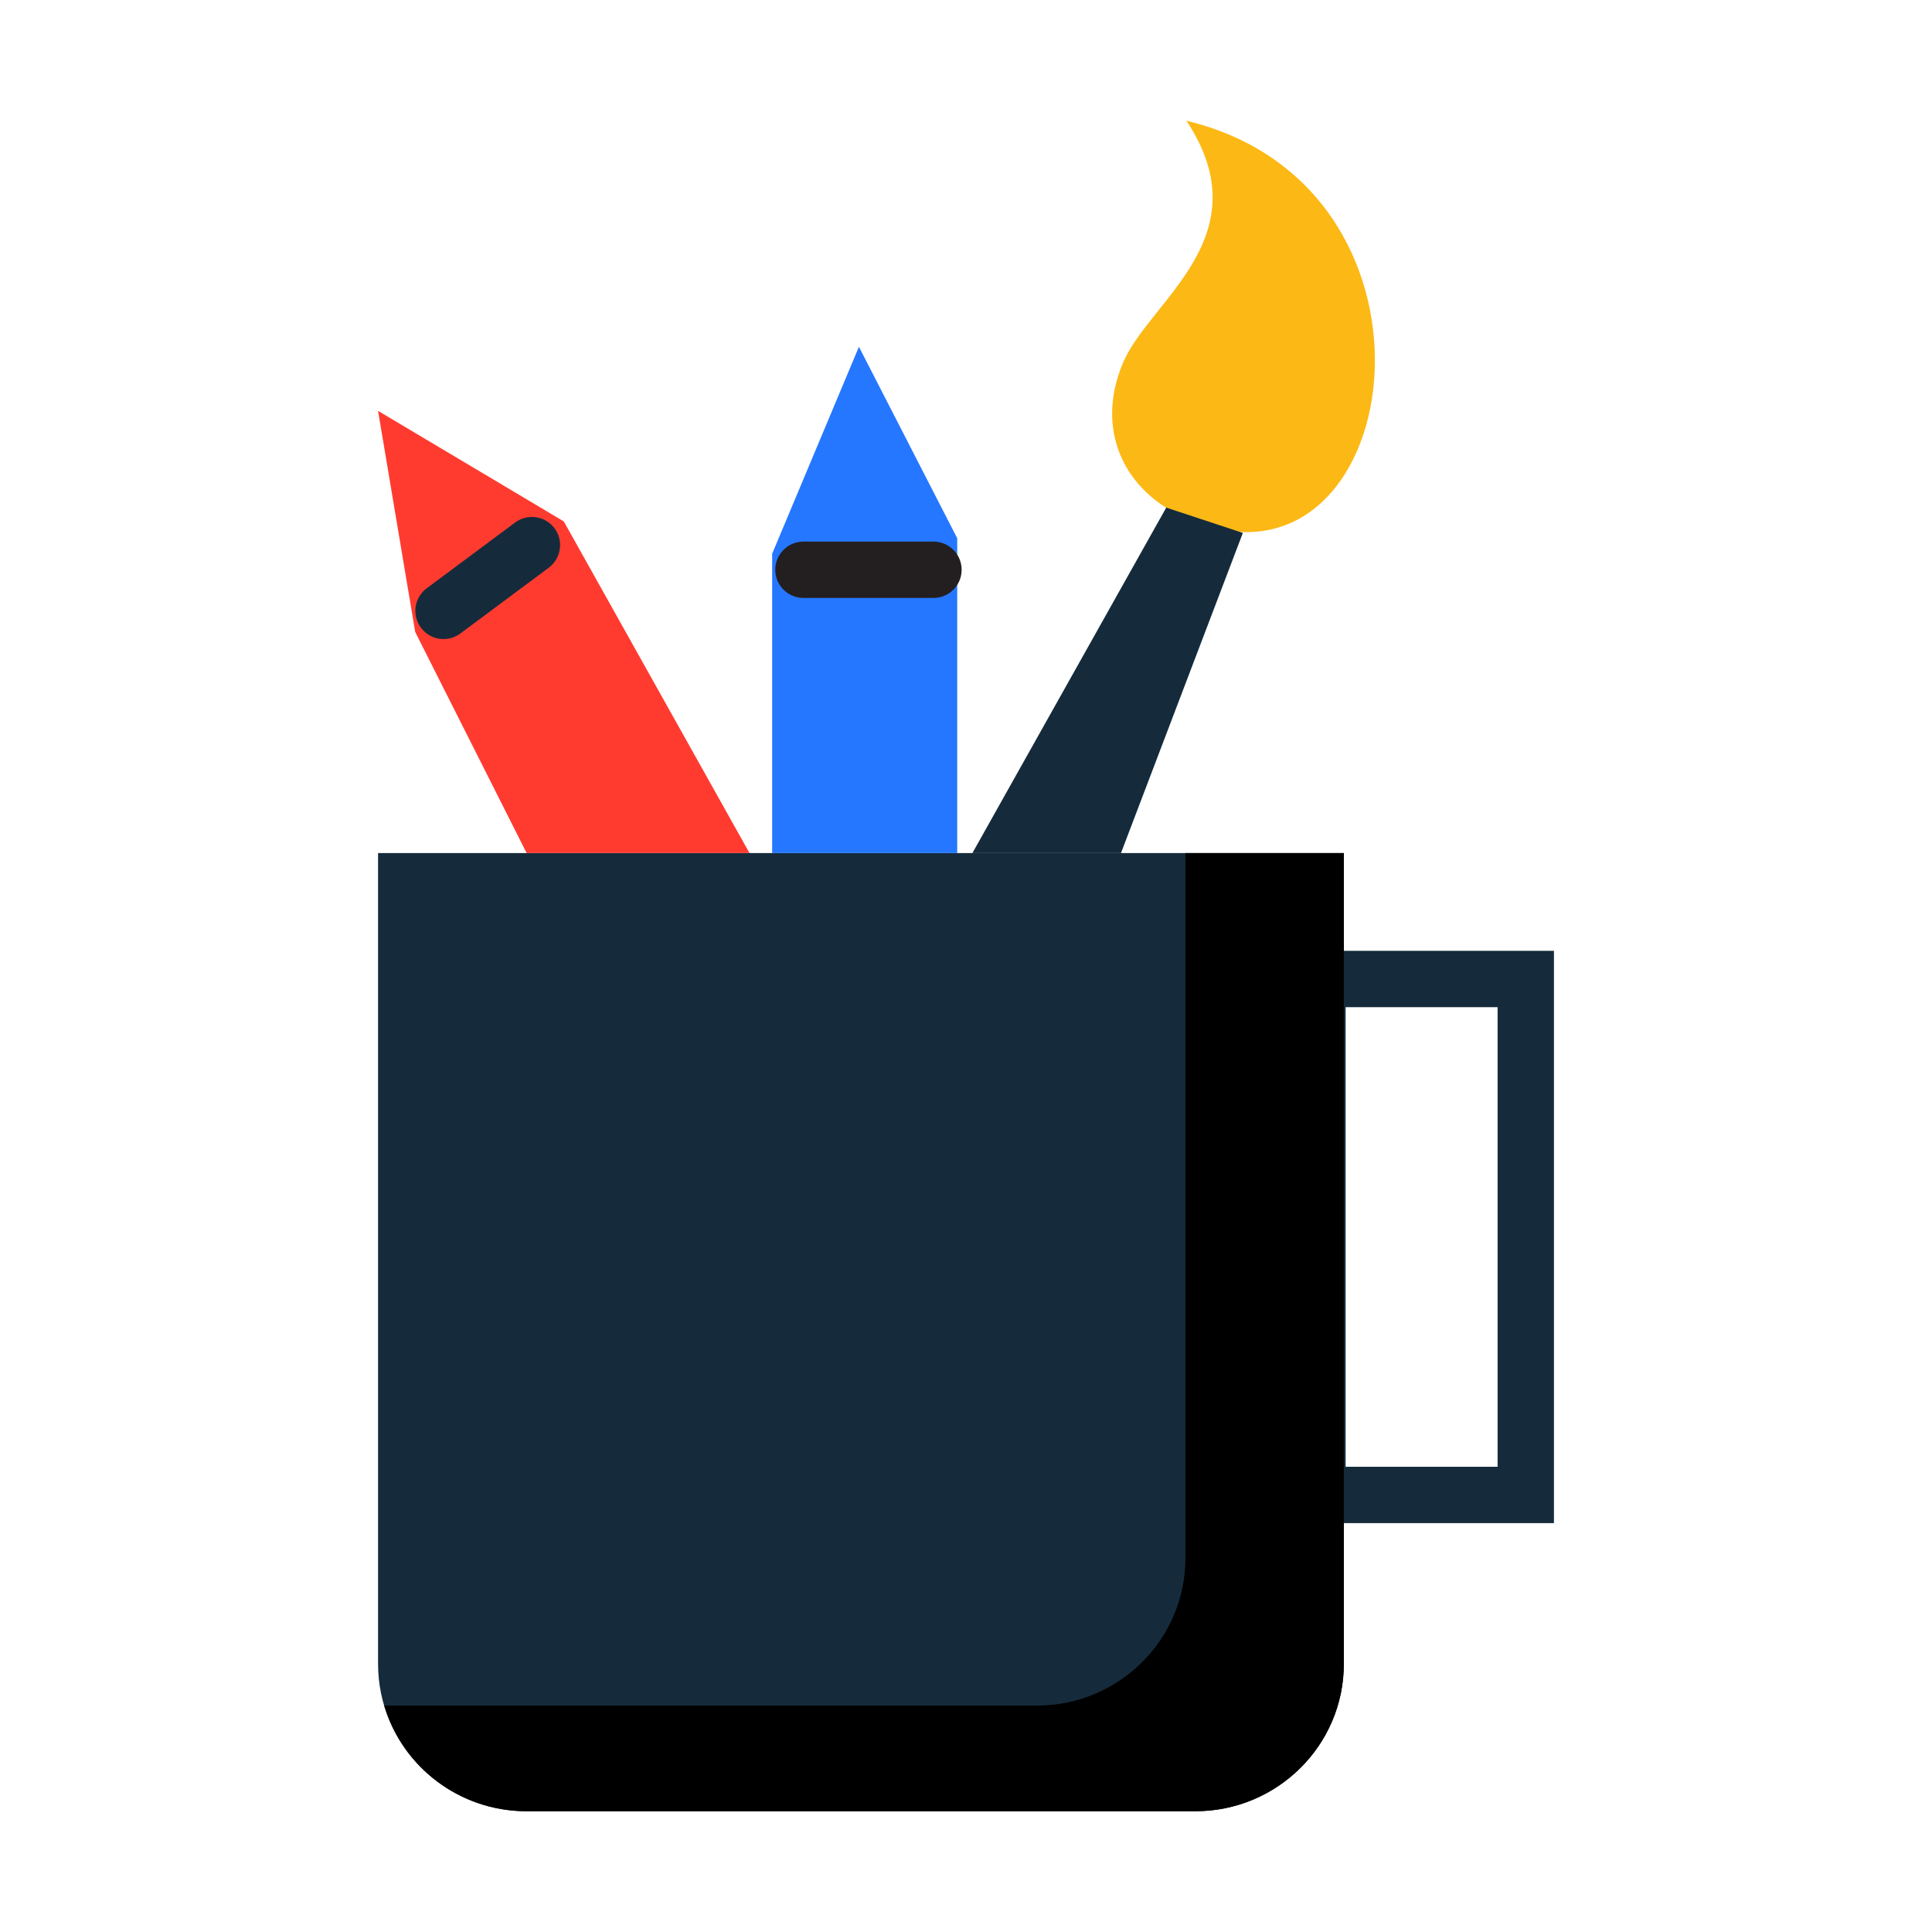
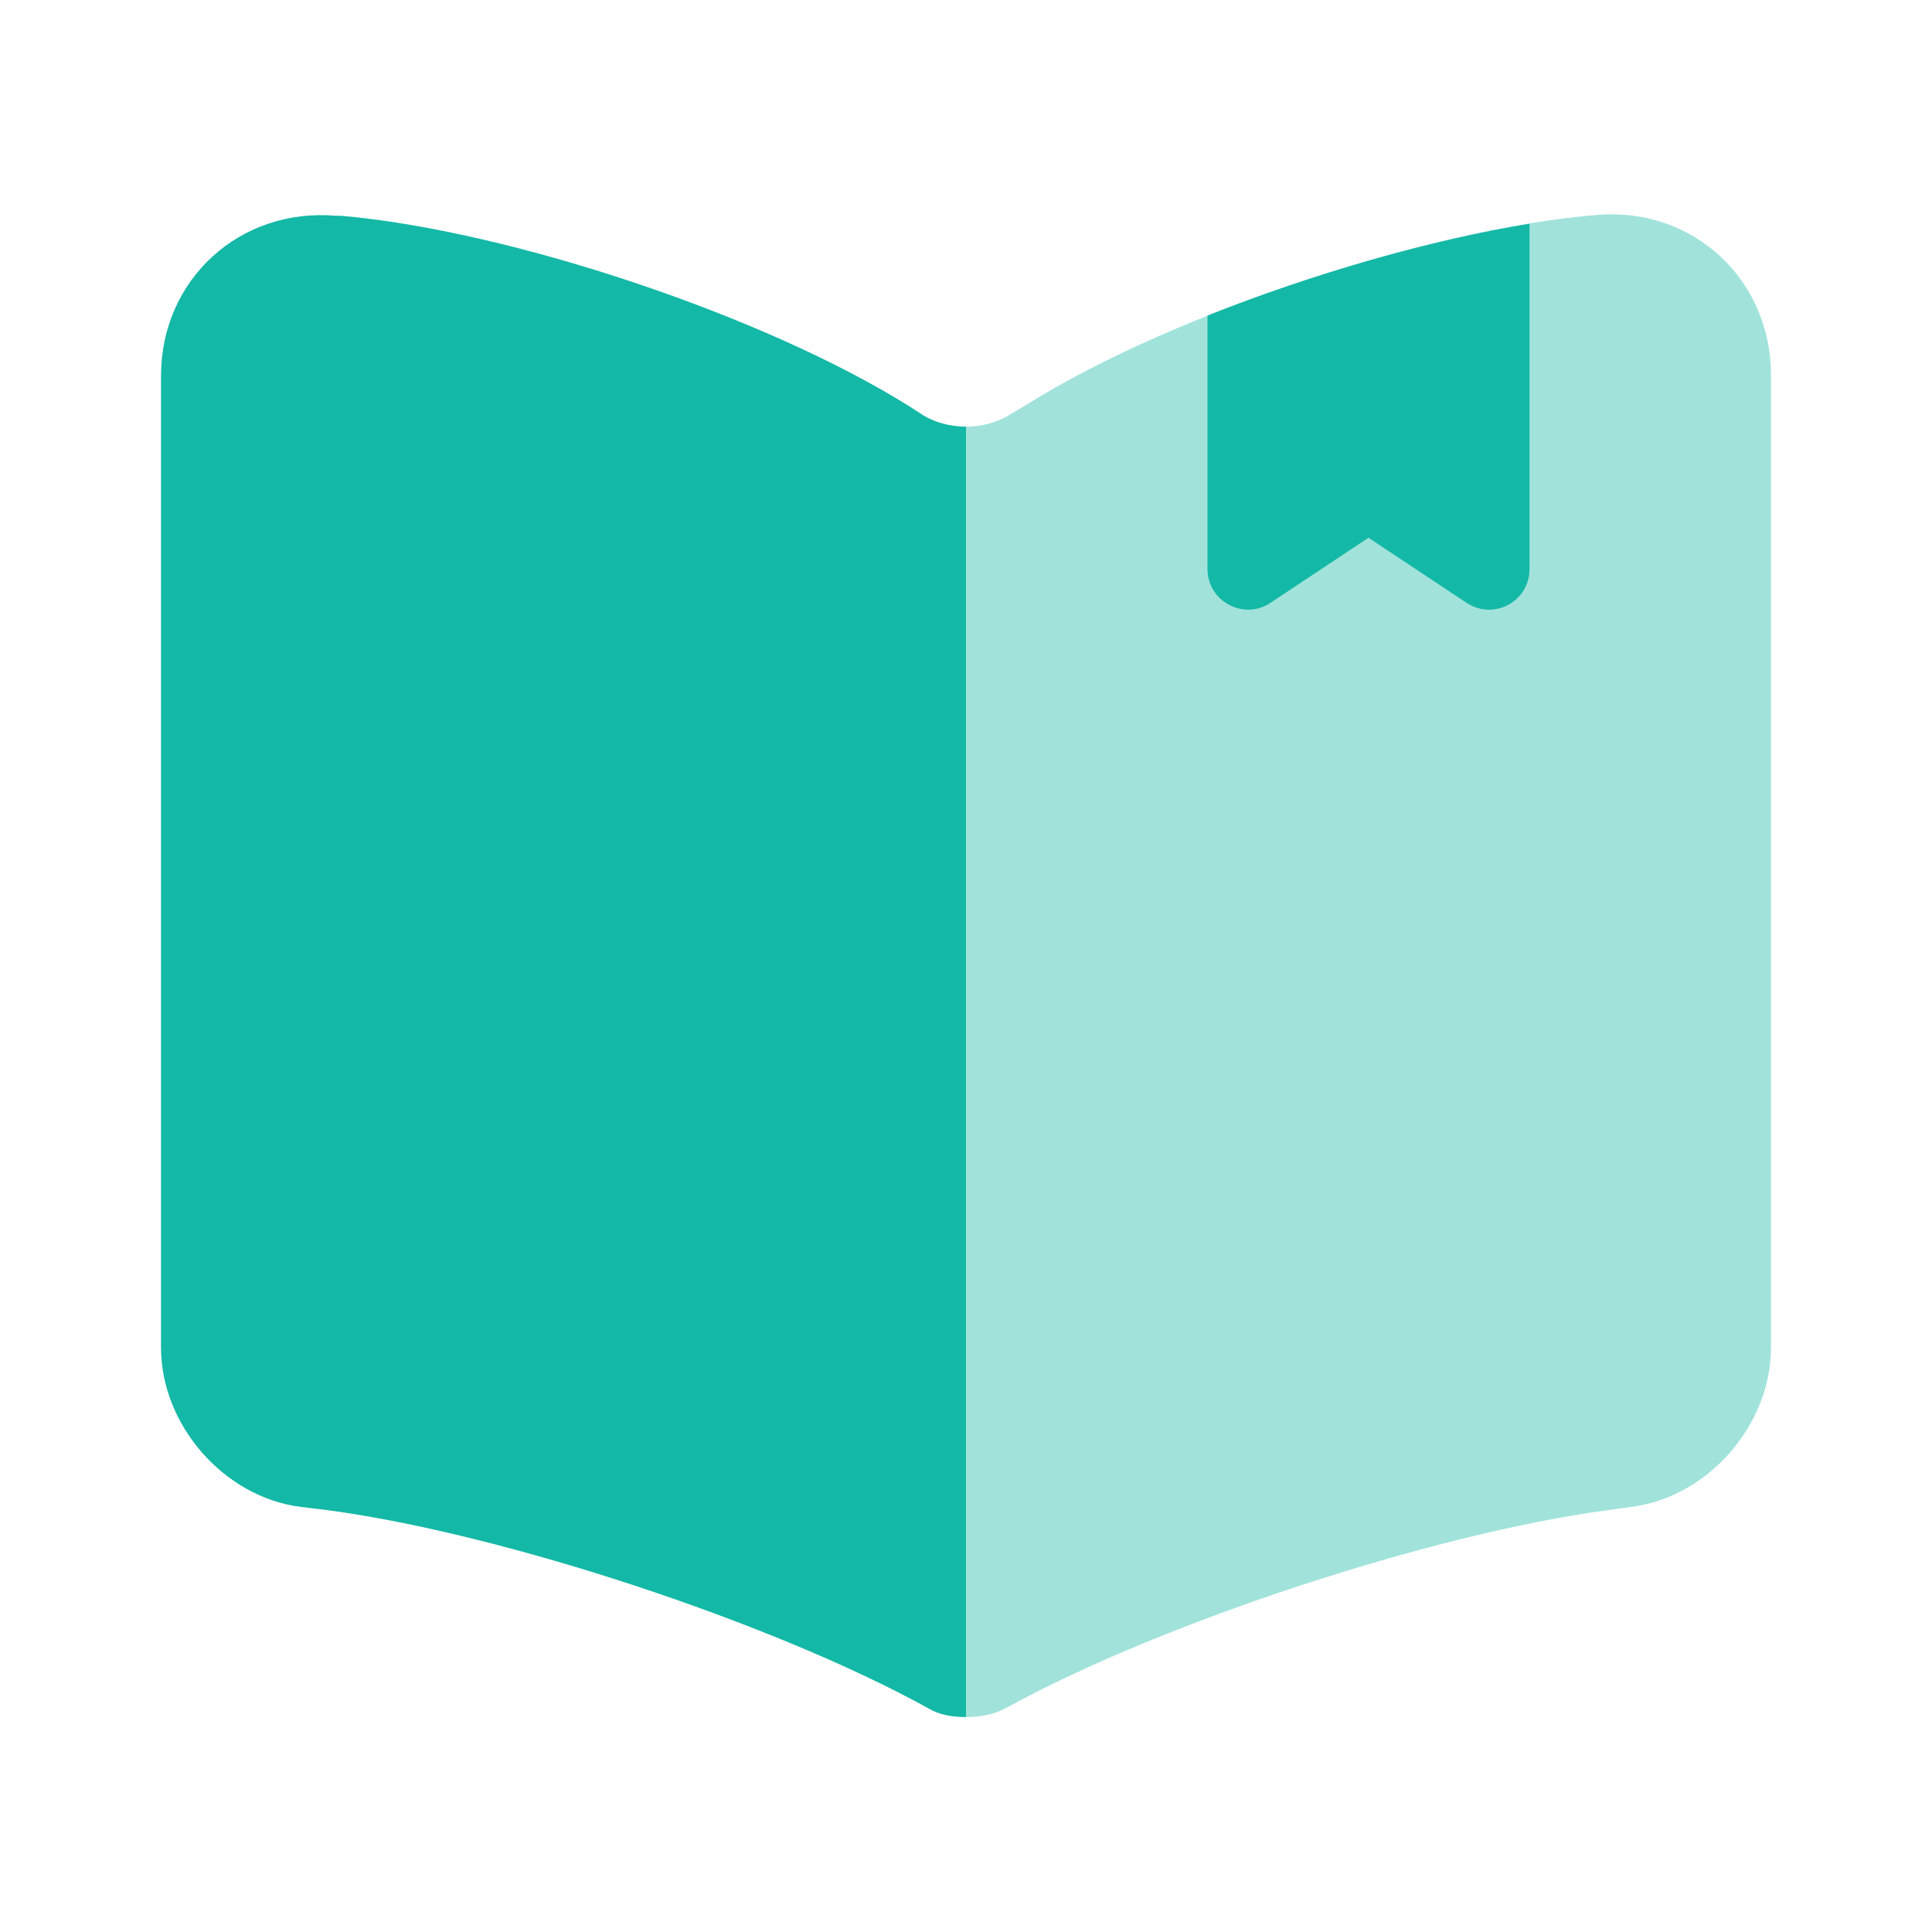
- <svg xmlns="http://www.w3.org/2000/svg" width="800px" height="800px" viewBox="0 0 1024 1024" class="icon" version="1.1">
-   <path d="M823.623 807.284H683.34V503.958h140.283v303.326z m-110.417-29.866h80.551V533.825h-80.551v243.593z" fill="#152B3C" />
-   <path d="M712.267 881.87c0 43.136-35.262 78.13-78.753 78.13H279.129c-43.49 0-78.752-34.993-78.752-78.13V452.153h511.891V881.87z" fill="#152B3C" />
-   <path d="M628.288 452.153V825.87c0 43.136-35.261 78.13-78.752 78.13H203.634c9.626 32.356 39.76 56 75.495 56h354.386c43.491 0 78.753-34.993 78.753-78.13V452.153h-83.98z" fill="" />
-   <path d="M628.842 64c40.644 61.479-19.569 95.205-33.589 128.203-14.853 34.945-0.397 68.43 34.844 83.156C744.304 323.131 778.291 99.88 628.842 64z" fill="#FCB814" />
-   <path d="M594.139 452.153l64.601-169.689-40.607-13.428-102.747 183.117z" fill="#152B3C" />
-   <path d="M397.258 452.153H279.129l-59.065-117.195-19.687-117.196 98.44 58.599z" fill="#FF3B30" />
-   <path d="M235.092 338.721c-4.565 0-9.063-2.077-11.995-6.015-4.922-6.622-3.551-15.976 3.063-20.898l46.856-34.869c6.635-4.915 15.975-3.559 20.898 3.062 4.922 6.622 3.551 15.976-3.063 20.898l-46.856 34.869a14.888 14.888 0 0 1-8.903 2.953z" fill="#152B3C" />
-   <path d="M507.349 452.152V285.29L455.251 183.8l-45.993 109.7v158.653z" fill="#2577FF" />
-   <path d="M494.756 316.927h-68.914c-8.246 0-14.934-6.687-14.934-14.933 0-8.248 6.687-14.934 14.934-14.934h68.914c8.246 0 14.933 6.686 14.933 14.934 0 8.246-6.687 14.933-14.933 14.933z" fill="#231F20" />
+ <svg xmlns="http://www.w3.org/2000/svg" viewBox="0 0 24 24" fill="none">
+   <g id="SVGRepo_bgCarrier" stroke-width="0" />
+   <g id="SVGRepo_tracerCarrier" stroke-linecap="round" stroke-linejoin="round" />
+   <g id="SVGRepo_iconCarrier">
+     <path opacity="0.4" d="M12 5.3V21.33C12.17 21.33 12.35 21.3 12.49 21.22L12.53 21.2C14.45 20.15 17.8 19.05 19.97 18.76L20.26 18.72C21.22 18.6 22 17.7 22 16.74V4.66C22 3.47 21.03 2.57 19.84 2.67C17.74 2.84 14.56 3.9 12.78 5.01L12.53 5.16C12.38 5.25 12.19 5.3 12 5.3Z" fill="#14b8a6" />
+     <path d="M2 4.67V16.74C2 17.7 2.78 18.6 3.74 18.72L4.07 18.76C6.25 19.05 9.61 20.16 11.53 21.22C11.66 21.3 11.82 21.33 12 21.33V5.3C11.81 5.3 11.62 5.25 11.47 5.16L11.3 5.05C9.52 3.93 6.33 2.86 4.23 2.68H4.17C2.98 2.58 2 3.47 2 4.67Z" fill="#14b8a6" />
+     <path d="M19 2.78V7.07C19 7.47 18.56 7.71 18.22 7.49L17 6.68L15.78 7.49C15.45 7.71 15 7.47 15 7.07V3.92C16.31 3.4 17.77 2.98 19 2.78Z" fill="#14b8a6" />
+   </g>
</svg>
